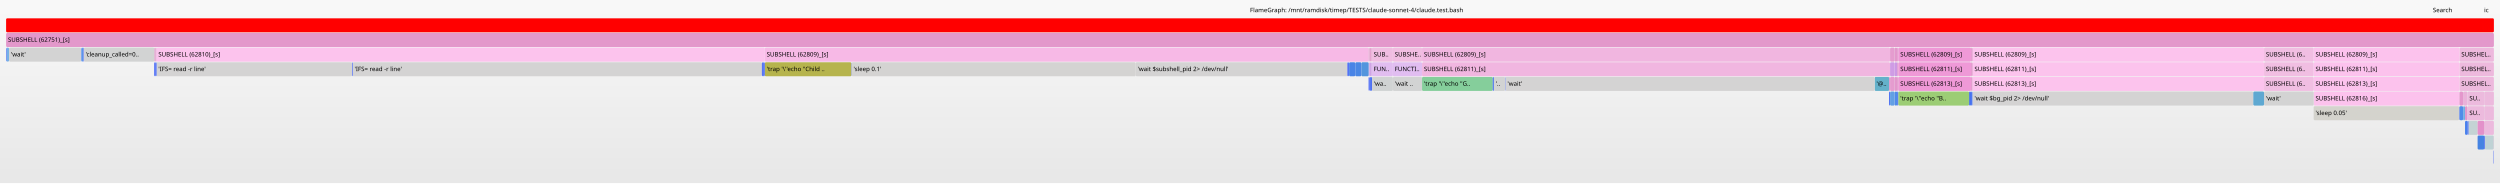
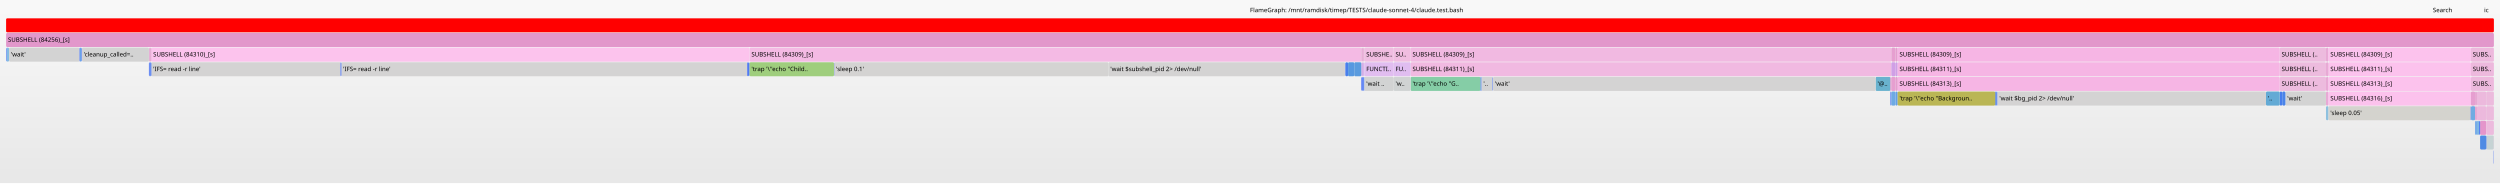
<svg xmlns="http://www.w3.org/2000/svg" version="1.1" width="4096" height="300" viewBox="0 0 4096 300">
  <defs>
    <linearGradient id="background" y1="0" y2="1" x1="0" x2="0">
      <stop stop-color="#f8f8f8" offset="5%" />
      <stop stop-color="#e8e8e8" offset="95%" />
    </linearGradient>
  </defs>
  <style type="text/css">
        text { font-family:Verdana; font-size:10px; fill:rgb(0,0,0); }
        .hide { display:none; }
        .parent { opacity:0.5; }
</style>
  <rect x="0.0" y="0" width="4096.0" height="300.0" fill="url(#background)" />
  <text id="title" x="2048.00" y="20">FlameGraph: /mnt/ramdisk/timep/TESTS/claude-sonnet-4/claude.test.bash</text>
  <text id="details" x="10.00" y="285"> </text>
  <text id="unzoom" x="10.00" y="20" class="hide">Reset Zoom</text>
  <text id="search" x="3986.00" y="20">Search</text>
  <text id="ignorecase" x="4070.00" y="20">ic</text>
  <text id="matched" x="3986.00" y="285"> </text>
  <g id="frames">
    <g>
-       <rect x="3709.4" y="102" width="81.3" height="23.0" fill="rgb(240.596,189.679,225.522)" rx="2" ry="2" />
-       <text x="3712.43" y="116.5">SUBSHELL (6..</text>
-     </g>
-     <g>
-       <rect x="4070.2" y="198" width="15.8" height="23.0" fill="rgb(236.04,186.053,220.527)" rx="2" ry="2" />
-       <text x="4073.23" y="212.5" />
-     </g>
-     <g>
-       <rect x="2247.6" y="126" width="34.5" height="23.0" fill="rgb(208,211,211)" rx="2" ry="2" />
-       <text x="2250.59" y="140.5">'wa..</text>
-     </g>
-     <g>
-       <rect x="2247.6" y="102" width="34.5" height="23.0" fill="rgb(225.134,188.819,240.406)" rx="2" ry="2" />
-       <text x="2250.59" y="116.5">FUN..</text>
-     </g>
-     <g>
-       <rect x="3229.5" y="150" width="2.4" height="23.0" fill="rgb(58,106,239)" rx="2" ry="2" />
-       <text x="3232.53" y="164.5" />
-     </g>
-     <g>
-       <rect x="256.4" y="102" width="320.5" height="23.0" fill="rgb(212,211,211)" rx="2" ry="2" />
-       <text x="259.40" y="116.5">'IFS= read -r line'</text>
-     </g>
-     <g>
-       <rect x="4038.7" y="174" width="4.1" height="23.0" fill="rgb(227.118,150.311,203.445)" rx="2" ry="2" />
-       <text x="4041.71" y="188.5" />
-     </g>
-     <g>
-       <rect x="2244.1" y="102" width="0.3" height="23.0" fill="rgb(200.024,145.047,224.763)" rx="2" ry="2" />
-       <text x="2247.06" y="116.5" />
-     </g>
-     <g>
-       <rect x="136.6" y="78" width="0.6" height="23.0" fill="rgb(41,79,247)" rx="2" ry="2" />
-       <text x="139.63" y="92.5" />
-     </g>
-     <g>
-       <rect x="577.8" y="102" width="670.5" height="23.0" fill="rgb(212,211,211)" rx="2" ry="2" />
-       <text x="580.82" y="116.5">'IFS= read -r line'</text>
-     </g>
-     <g>
-       <rect x="1860.7" y="102" width="347.0" height="23.0" fill="rgb(212,211,211)" rx="2" ry="2" />
-       <text x="1863.74" y="116.5">'wait $subshell_pid 2&gt; /dev/null'</text>
-     </g>
-     <g>
-       <rect x="2209.0" y="102" width="1.4" height="23.0" fill="rgb(44,83,245)" rx="2" ry="2" />
-       <text x="2212.04" y="116.5" />
-     </g>
-     <g>
-       <rect x="2244.1" y="78" width="0.3" height="23.0" fill="rgb(224.763,145.047,200.024)" rx="2" ry="2" />
-       <text x="2247.06" y="92.5" />
-     </g>
-     <g>
-       <rect x="1253.1" y="78" width="989.3" height="23.0" fill="rgb(246.701,185.215,229.727)" rx="2" ry="2" />
-       <text x="1256.08" y="92.5">SUBSHELL (62809)_[s]</text>
-     </g>
-     <g>
-       <rect x="4085.5" y="222" width="0.5" height="23.0" fill="rgb(224.841,145.331,200.165)" rx="2" ry="2" />
-       <text x="4088.46" y="236.5" />
-     </g>
-     <g>
-       <rect x="2242.4" y="102" width="1.0" height="23.0" fill="rgb(209.02,163.039,229.711)" rx="2" ry="2" />
-       <text x="2245.41" y="116.5" />
-     </g>
-     <g>
-       <rect x="3110.3" y="126" width="119.2" height="23.0" fill="rgb(238.83,153.13,214.575)" rx="2" ry="2" />
-       <text x="3113.34" y="140.5">SUBSHELL (62813)_[s]</text>
-     </g>
-     <g>
-       <rect x="255.0" y="78" width="1.4" height="23.0" fill="rgb(225.61,146.148,201.118)" rx="2" ry="2" />
-       <text x="257.98" y="92.5" />
-     </g>
-     <g>
-       <rect x="4038.7" y="198" width="4.1" height="23.0" fill="rgb(73,129,235)" rx="2" ry="2" />
-       <text x="4041.71" y="212.5" />
+       <rect x="2234.0" y="126" width="1.4" height="23.0" fill="rgb(57,104,243)" rx="2" ry="2" />
+       <text x="2237.04" y="140.5" />
+     </g>
+     <g>
+       <rect x="3810.9" y="78" width="4.1" height="23.0" fill="rgb(232.14,169.166,212.73)" rx="2" ry="2" />
+       <text x="3813.94" y="92.5" />
+     </g>
+     <g>
+       <rect x="2233.7" y="102" width="1.7" height="23.0" fill="rgb(215.487,175.973,233.268)" rx="2" ry="2" />
+       <text x="2236.70" y="116.5" />
+     </g>
+     <g>
+       <rect x="4048.4" y="174" width="6.9" height="23.0" fill="rgb(111,171,226)" rx="2" ry="2" />
+       <text x="4051.38" y="188.5" />
+     </g>
+     <g>
+       <rect x="4048.4" y="78" width="37.6" height="23.0" fill="rgb(236.626,184.684,220.726)" rx="2" ry="2" />
+       <text x="4051.38" y="92.5">SUBS..</text>
+     </g>
+     <g>
+       <rect x="4061.8" y="198" width="1.3" height="23.0" fill="rgb(48,93,245)" rx="2" ry="2" />
+       <text x="4064.78" y="212.5" />
+     </g>
+     <g>
+       <rect x="2235.4" y="78" width="48.0" height="23.0" fill="rgb(239.903,189.242,224.805)" rx="2" ry="2" />
+       <text x="2238.42" y="92.5">SUBSHE..</text>
+     </g>
+     <g>
+       <rect x="3735.1" y="78" width="75.8" height="23.0" fill="rgb(236.998,187.409,221.714)" rx="2" ry="2" />
+       <text x="3738.15" y="92.5">SUBSHELL (..</text>
+     </g>
+     <g>
+       <rect x="3815.0" y="102" width="233.4" height="23.0" fill="rgb(252.278,194.086,236.964)" rx="2" ry="2" />
+       <text x="3817.99" y="116.5">SUBSHELL (84311)_[s]</text>
+     </g>
+     <g>
+       <rect x="4063.4" y="198" width="10.0" height="23.0" fill="rgb(227.6,148.625,203.424)" rx="2" ry="2" />
+       <text x="4066.43" y="212.5" />
+     </g>
+     <g>
+       <rect x="3815.0" y="78" width="233.4" height="23.0" fill="rgb(252.278,194.086,236.964)" rx="2" ry="2" />
+       <text x="3817.99" y="92.5">SUBSHELL (84309)_[s]</text>
+     </g>
+     <g>
+       <rect x="3735.1" y="150" width="4.1" height="23.0" fill="rgb(71,125,236)" rx="2" ry="2" />
+       <text x="3738.15" y="164.5" />
+     </g>
+     <g>
+       <rect x="2230.3" y="102" width="0.9" height="23.0" fill="rgb(211.552,168.105,231.104)" rx="2" ry="2" />
+       <text x="2233.28" y="116.5" />
+     </g>
+     <g>
+       <rect x="2232.2" y="126" width="1.5" height="23.0" fill="rgb(60,109,241)" rx="2" ry="2" />
+       <text x="2235.21" y="140.5" />
+     </g>
+     <g>
+       <rect x="10.7" y="78" width="4.1" height="23.0" fill="rgb(133,187,227)" rx="2" ry="2" />
+       <text x="13.66" y="92.5" />
+     </g>
+     <g>
+       <rect x="14.8" y="78" width="115.5" height="23.0" fill="rgb(211,211,211)" rx="2" ry="2" />
+       <text x="17.75" y="92.5">'wait'</text>
+     </g>
+     <g>
+       <rect x="2311.2" y="102" width="787.6" height="23.0" fill="rgb(241.121,184.508,224.685)" rx="2" ry="2" />
+       <text x="2314.19" y="116.5">SUBSHELL (84311)_[s]</text>
+     </g>
+     <g>
+       <rect x="1227.8" y="102" width="0.3" height="23.0" fill="rgb(38,84,247)" rx="2" ry="2" />
+       <text x="1230.81" y="116.5" />
+     </g>
+     <g>
+       <rect x="1228.1" y="78" width="1002.2" height="23.0" fill="rgb(244.114,186.42,227.786)" rx="2" ry="2" />
+       <text x="1231.10" y="92.5">SUBSHELL (84309)_[s]</text>
+     </g>
+     <g>
+       <rect x="3735.1" y="102" width="75.8" height="23.0" fill="rgb(236.998,187.409,221.714)" rx="2" ry="2" />
+       <text x="3738.15" y="116.5">SUBSHELL (..</text>
+     </g>
+     <g>
+       <rect x="3810.9" y="126" width="4.1" height="23.0" fill="rgb(232.14,169.166,212.73)" rx="2" ry="2" />
+       <text x="3813.94" y="140.5" />
+     </g>
+     <g>
+       <rect x="2204.2" y="102" width="0.3" height="23.0" fill="rgb(38,84,247)" rx="2" ry="2" />
+       <text x="2207.24" y="116.5" />
+     </g>
+     <g>
+       <rect x="2231.9" y="78" width="0.3" height="23.0" fill="rgb(225.368,147.246,201.123)" rx="2" ry="2" />
+       <text x="2234.92" y="92.5" />
+     </g>
+     <g>
+       <rect x="1227.4" y="102" width="0.4" height="23.0" fill="rgb(39,87,246)" rx="2" ry="2" />
+       <text x="1230.44" y="116.5" />
+     </g>
+     <g>
+       <rect x="3810.9" y="150" width="4.1" height="23.0" fill="rgb(232.14,169.166,212.73)" rx="2" ry="2" />
+       <text x="3813.94" y="164.5" />
+     </g>
+     <g>
+       <rect x="2231.9" y="126" width="0.3" height="23.0" fill="rgb(37,83,247)" rx="2" ry="2" />
+       <text x="2234.92" y="140.5" />
+     </g>
+     <g>
+       <rect x="2231.2" y="78" width="0.7" height="23.0" fill="rgb(228.759,159.579,207.289)" rx="2" ry="2" />
+       <text x="2234.24" y="92.5" />
+     </g>
+     <g>
+       <rect x="1227.1" y="102" width="0.3" height="23.0" fill="rgb(37,83,247)" rx="2" ry="2" />
+       <text x="1230.14" y="116.5" />
+     </g>
+     <g>
+       <rect x="3735.1" y="126" width="75.8" height="23.0" fill="rgb(236.998,187.409,221.714)" rx="2" ry="2" />
+       <text x="3738.15" y="140.5">SUBSHELL (..</text>
+     </g>
+     <g>
+       <rect x="2235.4" y="126" width="48.0" height="23.0" fill="rgb(210,211,211)" rx="2" ry="2" />
+       <text x="2238.42" y="140.5">'wait ..</text>
+     </g>
+     <g>
+       <rect x="559.2" y="102" width="665.2" height="23.0" fill="rgb(212,211,211)" rx="2" ry="2" />
+       <text x="562.17" y="116.5">'IFS= read -r line'</text>
+     </g>
+     <g>
+       <rect x="2283.4" y="78" width="27.8" height="23.0" fill="rgb(239.738,188.524,224.475)" rx="2" ry="2" />
+       <text x="2286.36" y="92.5">SU..</text>
+     </g>
+     <g>
+       <rect x="2425.5" y="126" width="1.9" height="23.0" fill="rgb(63,114,240)" rx="2" ry="2" />
+       <text x="2428.53" y="140.5" />
+     </g>
+     <g>
+       <rect x="2230.3" y="126" width="0.3" height="23.0" fill="rgb(38,84,247)" rx="2" ry="2" />
+       <text x="2233.28" y="140.5" />
+     </g>
+     <g>
+       <rect x="3097.3" y="150" width="1.5" height="23.0" fill="rgb(57,105,242)" rx="2" ry="2" />
+       <text x="3100.35" y="164.5" />
+     </g>
+     <g>
+       <rect x="3109.1" y="126" width="626.0" height="23.0" fill="rgb(246.194,180.952,228.182)" rx="2" ry="2" />
+       <text x="3112.08" y="140.5">SUBSHELL (84313)_[s]</text>
+     </g>
+     <g>
+       <rect x="4073.4" y="174" width="12.6" height="23.0" fill="rgb(236.349,187.179,221.09)" rx="2" ry="2" />
+       <text x="4076.37" y="188.5" />
+     </g>
+     <g>
+       <rect x="3815.0" y="150" width="233.4" height="23.0" fill="rgb(252.278,194.086,236.964)" rx="2" ry="2" />
+       <text x="3817.99" y="164.5">SUBSHELL (84316)_[s]</text>
+     </g>
+     <g>
+       <rect x="2427.4" y="126" width="18.1" height="23.0" fill="rgb(210,211,212)" rx="2" ry="2" />
+       <text x="2430.35" y="140.5">'..</text>
+     </g>
+     <g>
+       <rect x="2230.3" y="78" width="0.9" height="23.0" fill="rgb(231.104,168.105,211.552)" rx="2" ry="2" />
+       <text x="2233.28" y="92.5" />
+     </g>
+     <g>
+       <rect x="130.3" y="78" width="0.6" height="23.0" fill="rgb(48,92,245)" rx="2" ry="2" />
+       <text x="133.34" y="92.5" />
+     </g>
+     <g>
+       <rect x="3810.9" y="174" width="4.1" height="23.0" fill="rgb(142,193,223)" rx="2" ry="2" />
+       <text x="3813.94" y="188.5" />
+     </g>
+     <g>
+       <rect x="2231.9" y="102" width="0.3" height="23.0" fill="rgb(201.123,147.246,225.368)" rx="2" ry="2" />
+       <text x="2234.92" y="116.5" />
+     </g>
+     <g>
+       <rect x="2231.2" y="102" width="0.7" height="23.0" fill="rgb(207.289,159.579,228.759)" rx="2" ry="2" />
+       <text x="2234.24" y="116.5" />
+     </g>
+     <g>
+       <rect x="130.9" y="78" width="2.6" height="23.0" fill="rgb(103,163,232)" rx="2" ry="2" />
+       <text x="133.85" y="92.5" />
+     </g>
+     <g>
+       <rect x="2203.9" y="102" width="0.3" height="23.0" fill="rgb(37,83,247)" rx="2" ry="2" />
+       <text x="2206.93" y="116.5" />
+     </g>
+     <g>
+       <rect x="2233.7" y="78" width="1.7" height="23.0" fill="rgb(233.268,175.973,215.487)" rx="2" ry="2" />
+       <text x="2236.70" y="92.5" />
+     </g>
+     <g>
+       <rect x="2235.4" y="102" width="48.0" height="23.0" fill="rgb(224.805,189.242,239.903)" rx="2" ry="2" />
+       <text x="2238.42" y="116.5">FUNCTI..</text>
+     </g>
+     <g>
+       <rect x="244.0" y="78" width="0.5" height="23.0" fill="rgb(225.6,148.09,201.545)" rx="2" ry="2" />
+       <text x="247.00" y="92.5" />
+     </g>
+     <g>
+       <rect x="247.9" y="102" width="310.1" height="23.0" fill="rgb(212,211,211)" rx="2" ry="2" />
+       <text x="250.91" y="116.5">'IFS= read -r line'</text>
+     </g>
+     <g>
+       <rect x="4058.1" y="150" width="15.3" height="23.0" fill="rgb(236.356,184.646,220.527)" rx="2" ry="2" />
+       <text x="4061.06" y="164.5" />
+     </g>
+     <g>
+       <rect x="4058.1" y="198" width="3.7" height="23.0" fill="rgb(127,183,227)" rx="2" ry="2" />
+       <text x="4061.06" y="212.5" />
+     </g>
+     <g>
+       <rect x="3105.6" y="78" width="3.5" height="23.0" fill="rgb(229.085,157.209,207.083)" rx="2" ry="2" />
+       <text x="3108.61" y="92.5" />
+     </g>
+     <g>
+       <rect x="246.6" y="102" width="1.3" height="23.0" fill="rgb(54,101,243)" rx="2" ry="2" />
+       <text x="249.55" y="116.5" />
+     </g>
+     <g>
+       <rect x="1816.1" y="102" width="387.8" height="23.0" fill="rgb(212,211,211)" rx="2" ry="2" />
+       <text x="1819.13" y="116.5">'wait $subshell_pid 2&gt; /dev/null'</text>
+     </g>
+     <g>
+       <rect x="2445.9" y="126" width="0.3" height="23.0" fill="rgb(39,86,247)" rx="2" ry="2" />
+       <text x="2448.88" y="140.5" />
+     </g>
+     <g>
+       <rect x="4055.3" y="150" width="2.8" height="23.0" fill="rgb(228.933,158.456,207.211)" rx="2" ry="2" />
+       <text x="4058.28" y="164.5" />
+     </g>
+     <g>
+       <rect x="3105.6" y="102" width="3.5" height="23.0" fill="rgb(207.083,157.209,229.085)" rx="2" ry="2" />
+       <text x="3108.61" y="116.5" />
+     </g>
+     <g>
+       <rect x="4047.6" y="174" width="0.8" height="23.0" fill="rgb(50,95,245)" rx="2" ry="2" />
+       <text x="4050.61" y="188.5" />
+     </g>
+     <g>
+       <rect x="1224.4" y="102" width="1.3" height="23.0" fill="rgb(53,98,244)" rx="2" ry="2" />
+       <text x="1227.37" y="116.5" />
+     </g>
+     <g>
+       <rect x="2204.5" y="102" width="4.2" height="23.0" fill="rgb(72,127,235)" rx="2" ry="2" />
+       <text x="2207.54" y="116.5" />
+     </g>
+     <g>
+       <rect x="4055.3" y="174" width="2.8" height="23.0" fill="rgb(228.933,158.456,207.211)" rx="2" ry="2" />
+       <text x="4058.28" y="188.5" />
+     </g>
+     <g>
+       <rect x="244.5" y="78" width="0.5" height="23.0" fill="rgb(225.592,148.063,201.531)" rx="2" ry="2" />
+       <text x="247.54" y="92.5" />
+     </g>
+     <g>
+       <rect x="1366.7" y="102" width="449.4" height="23.0" fill="rgb(212,211,210)" rx="2" ry="2" />
+       <text x="1369.74" y="116.5">'sleep 0.1'</text>
+     </g>
+     <g>
+       <rect x="2208.7" y="102" width="10.1" height="23.0" fill="rgb(87,152,224)" rx="2" ry="2" />
+       <text x="2211.75" y="116.5" />
+     </g>
+     <g>
+       <rect x="4085.6" y="222" width="0.4" height="23.0" fill="rgb(225.485,147.674,201.337)" rx="2" ry="2" />
+       <text x="4088.61" y="236.5" />
+     </g>
+     <g>
+       <rect x="3098.8" y="102" width="6.8" height="23.0" fill="rgb(208.214,159.017,229.919)" rx="2" ry="2" />
+       <text x="3101.77" y="116.5" />
+     </g>
+     <g>
+       <rect x="3105.6" y="126" width="3.5" height="23.0" fill="rgb(229.085,157.209,207.083)" rx="2" ry="2" />
+       <text x="3108.61" y="140.5" />
+     </g>
+     <g>
+       <rect x="2311.2" y="126" width="114.3" height="23.0" fill="rgb(133,205,166)" rx="2" ry="2" />
+       <text x="2314.19" y="140.5">'trap '\''echo "G..</text>
+     </g>
+     <g>
+       <rect x="4048.4" y="102" width="37.6" height="23.0" fill="rgb(236.626,184.684,220.726)" rx="2" ry="2" />
+       <text x="4051.38" y="116.5">SUBS..</text>
+     </g>
+     <g>
+       <rect x="4048.4" y="126" width="37.6" height="23.0" fill="rgb(236.626,184.684,220.726)" rx="2" ry="2" />
+       <text x="4051.38" y="140.5">SUBS..</text>
+     </g>
+     <g>
+       <rect x="3073.0" y="126" width="24.3" height="23.0" fill="rgb(105,178,206)" rx="2" ry="2" />
+       <text x="3076.05" y="140.5">'@..</text>
+     </g>
+     <g>
+       <rect x="4063.1" y="198" width="0.3" height="23.0" fill="rgb(39,86,247)" rx="2" ry="2" />
+       <text x="4066.08" y="212.5" />
+     </g>
+     <g>
+       <rect x="1225.7" y="102" width="1.4" height="23.0" fill="rgb(57,104,242)" rx="2" ry="2" />
+       <text x="1228.67" y="116.5" />
+     </g>
+     <g>
+       <rect x="247.9" y="78" width="980.2" height="23.0" fill="rgb(252.333,195.332,237.333)" rx="2" ry="2" />
+       <text x="250.91" y="92.5">SUBSHELL (84310)_[s]</text>
+     </g>
+     <g>
+       <rect x="2230.6" y="126" width="0.3" height="23.0" fill="rgb(41,90,246)" rx="2" ry="2" />
+       <text x="2233.57" y="140.5" />
+     </g>
+     <g>
+       <rect x="2446.2" y="126" width="626.8" height="23.0" fill="rgb(212,211,211)" rx="2" ry="2" />
+       <text x="2449.20" y="140.5">'wait'</text>
+     </g>
+     <g>
+       <rect x="2232.2" y="78" width="1.5" height="23.0" fill="rgb(226.335,148.832,202.447)" rx="2" ry="2" />
+       <text x="2235.21" y="92.5" />
+     </g>
+     <g>
+       <rect x="2233.7" y="126" width="0.3" height="23.0" fill="rgb(39,86,247)" rx="2" ry="2" />
+       <text x="2236.70" y="140.5" />
+     </g>
+     <g>
+       <rect x="3105.6" y="150" width="3.5" height="23.0" fill="rgb(98,158,232)" rx="2" ry="2" />
+       <text x="3108.61" y="164.5" />
+     </g>
+     <g>
+       <rect x="3098.8" y="126" width="6.8" height="23.0" fill="rgb(229.919,159.017,208.214)" rx="2" ry="2" />
+       <text x="3101.77" y="140.5" />
+     </g>
+     <g>
+       <rect x="3815.0" y="126" width="233.4" height="23.0" fill="rgb(252.278,194.086,236.964)" rx="2" ry="2" />
+       <text x="3817.99" y="140.5">SUBSHELL (84313)_[s]</text>
+     </g>
+     <g>
+       <rect x="2283.4" y="102" width="27.8" height="23.0" fill="rgb(224.475,188.524,239.738)" rx="2" ry="2" />
+       <text x="2286.36" y="116.5">FU..</text>
+     </g>
+     <g>
+       <rect x="2231.6" y="126" width="0.3" height="23.0" fill="rgb(39,86,247)" rx="2" ry="2" />
+       <text x="2234.56" y="140.5" />
+     </g>
+     <g>
+       <rect x="4073.4" y="198" width="12.6" height="23.0" fill="rgb(236.349,187.179,221.09)" rx="2" ry="2" />
+       <text x="4076.37" y="212.5" />
+     </g>
+     <g>
+       <rect x="2231.2" y="126" width="0.4" height="23.0" fill="rgb(38,85,247)" rx="2" ry="2" />
+       <text x="2234.24" y="140.5" />
+     </g>
+     <g>
+       <rect x="3097.3" y="126" width="1.5" height="23.0" fill="rgb(226.143,148.122,202.095)" rx="2" ry="2" />
+       <text x="3100.35" y="140.5" />
+     </g>
+     <g>
+       <rect x="2232.2" y="102" width="1.5" height="23.0" fill="rgb(202.447,148.832,226.335)" rx="2" ry="2" />
+       <text x="2235.21" y="116.5" />
+     </g>
+     <g>
+       <rect x="4073.4" y="222" width="0.6" height="23.0" fill="rgb(49,94,245)" rx="2" ry="2" />
+       <text x="4076.37" y="236.5" />
+     </g>
+     <g>
+       <rect x="3744.4" y="150" width="66.5" height="23.0" fill="rgb(211,211,211)" rx="2" ry="2" />
+       <text x="3747.38" y="164.5">'wait'</text>
+     </g>
+     <g>
+       <rect x="2283.4" y="126" width="27.8" height="23.0" fill="rgb(208,211,211)" rx="2" ry="2" />
+       <text x="2286.36" y="140.5">'w..</text>
+     </g>
+     <g>
+       <rect x="3098.8" y="150" width="6.8" height="23.0" fill="rgb(109,170,227)" rx="2" ry="2" />
+       <text x="3101.77" y="164.5" />
+     </g>
+     <g>
+       <rect x="2218.8" y="102" width="11.5" height="23.0" fill="rgb(90,155,222)" rx="2" ry="2" />
+       <text x="2221.79" y="116.5" />
+     </g>
+     <g>
+       <rect x="1366.4" y="102" width="0.3" height="23.0" fill="rgb(37,84,247)" rx="2" ry="2" />
+       <text x="1369.42" y="116.5" />
+     </g>
+     <g>
+       <rect x="3269.0" y="150" width="1.9" height="23.0" fill="rgb(65,117,239)" rx="2" ry="2" />
+       <text x="3271.97" y="164.5" />
+     </g>
+     <g>
+       <rect x="1228.1" y="102" width="138.3" height="23.0" fill="rgb(159,206,125)" rx="2" ry="2" />
+       <text x="1231.10" y="116.5">'trap '\''echo "Child..</text>
+     </g>
+     <g>
+       <rect x="4058.1" y="174" width="15.3" height="23.0" fill="rgb(236.356,184.646,220.527)" rx="2" ry="2" />
+       <text x="4061.06" y="188.5" />
    </g>
    <g>
      <rect x="10.0" y="30" width="4076.0" height="23.0" fill="rgb(255,0,0)" rx="2" ry="2" />
      <text x="13.00" y="44.5" />
    </g>
    <g>
-       <rect x="2210.4" y="102" width="10.1" height="23.0" fill="rgb(73,132,230)" rx="2" ry="2" />
-       <text x="2213.38" y="116.5" />
-     </g>
-     <g>
-       <rect x="3104.2" y="126" width="4.2" height="23.0" fill="rgb(227.419,151.442,204.002)" rx="2" ry="2" />
-       <text x="3107.19" y="140.5" />
-     </g>
-     <g>
-       <rect x="2242.7" y="126" width="0.4" height="23.0" fill="rgb(29,67,249)" rx="2" ry="2" />
-       <text x="2245.72" y="140.5" />
-     </g>
-     <g>
-       <rect x="3096.7" y="126" width="7.5" height="23.0" fill="rgb(229.033,155.626,206.562)" rx="2" ry="2" />
-       <text x="3099.65" y="140.5" />
-     </g>
-     <g>
-       <rect x="2245.9" y="102" width="1.7" height="23.0" fill="rgb(213.257,171.514,232.041)" rx="2" ry="2" />
-       <text x="2248.89" y="116.5" />
-     </g>
-     <g>
-       <rect x="4029.6" y="174" width="6.0" height="23.0" fill="rgb(81,140,232)" rx="2" ry="2" />
-       <text x="4032.61" y="188.5" />
-     </g>
-     <g>
-       <rect x="252.8" y="78" width="1.1" height="23.0" fill="rgb(224.99,145.874,200.437)" rx="2" ry="2" />
-       <text x="255.84" y="92.5" />
-     </g>
-     <g>
-       <rect x="2244.4" y="102" width="1.5" height="23.0" fill="rgb(201.304,146.522,225.711)" rx="2" ry="2" />
-       <text x="2247.37" y="116.5" />
-     </g>
-     <g>
-       <rect x="2245.9" y="126" width="0.3" height="23.0" fill="rgb(28,66,249)" rx="2" ry="2" />
-       <text x="2248.89" y="140.5" />
-     </g>
-     <g>
-       <rect x="3108.4" y="78" width="1.9" height="23.0" fill="rgb(225.621,146.189,201.139)" rx="2" ry="2" />
-       <text x="3111.39" y="92.5" />
-     </g>
-     <g>
-       <rect x="1249.6" y="102" width="1.5" height="23.0" fill="rgb(50,93,243)" rx="2" ry="2" />
-       <text x="1252.60" y="116.5" />
-     </g>
-     <g>
-       <rect x="2246.2" y="126" width="1.4" height="23.0" fill="rgb(46,86,245)" rx="2" ry="2" />
-       <text x="2249.23" y="140.5" />
-     </g>
-     <g>
-       <rect x="1252.4" y="102" width="0.4" height="23.0" fill="rgb(29,68,248)" rx="2" ry="2" />
-       <text x="1255.40" y="116.5" />
-     </g>
-     <g>
-       <rect x="3095.2" y="150" width="1.4" height="23.0" fill="rgb(51,94,242)" rx="2" ry="2" />
-       <text x="3098.17" y="164.5" />
-     </g>
-     <g>
-       <rect x="4035.6" y="150" width="7.2" height="23.0" fill="rgb(234.212,176.948,216.562)" rx="2" ry="2" />
-       <text x="4038.57" y="164.5" />
-     </g>
-     <g>
-       <rect x="253.9" y="78" width="0.5" height="23.0" fill="rgb(224.913,145.593,200.296)" rx="2" ry="2" />
-       <text x="256.93" y="92.5" />
-     </g>
-     <g>
-       <rect x="3231.9" y="78" width="477.5" height="23.0" fill="rgb(252.33,195.261,237.312)" rx="2" ry="2" />
-       <text x="3234.92" y="92.5">SUBSHELL (62809)_[s]</text>
-     </g>
-     <g>
-       <rect x="2447.4" y="126" width="18.6" height="23.0" fill="rgb(210,211,211)" rx="2" ry="2" />
-       <text x="2450.39" y="140.5">'..</text>
-     </g>
-     <g>
-       <rect x="4042.8" y="198" width="1.6" height="23.0" fill="rgb(53,97,242)" rx="2" ry="2" />
-       <text x="4045.80" y="212.5" />
-     </g>
-     <g>
-       <rect x="252.8" y="102" width="1.1" height="23.0" fill="rgb(41,80,247)" rx="2" ry="2" />
-       <text x="255.84" y="116.5" />
-     </g>
-     <g>
-       <rect x="4029.6" y="126" width="56.4" height="23.0" fill="rgb(236.775,185.254,221.003)" rx="2" ry="2" />
-       <text x="4032.61" y="140.5">SUBSHEL..</text>
-     </g>
-     <g>
-       <rect x="4085.5" y="246" width="0.5" height="23.0" fill="rgb(39,75,247)" rx="2" ry="2" />
-       <text x="4088.46" y="260.5" />
-     </g>
-     <g>
-       <rect x="2466.4" y="126" width="0.3" height="23.0" fill="rgb(28,67,249)" rx="2" ry="2" />
-       <text x="2469.40" y="140.5" />
-     </g>
-     <g>
-       <rect x="4029.1" y="174" width="0.5" height="23.0" fill="rgb(29,68,249)" rx="2" ry="2" />
-       <text x="4032.13" y="188.5" />
-     </g>
-     <g>
-       <rect x="14.8" y="78" width="118.2" height="23.0" fill="rgb(211,211,211)" rx="2" ry="2" />
-       <text x="17.85" y="92.5">'wait'</text>
-     </g>
-     <g>
-       <rect x="10.7" y="78" width="4.1" height="23.0" fill="rgb(118,176,230)" rx="2" ry="2" />
-       <text x="13.66" y="92.5" />
-     </g>
-     <g>
-       <rect x="2243.4" y="102" width="0.7" height="23.0" fill="rgb(204.979,154.958,227.488)" rx="2" ry="2" />
-       <text x="2246.42" y="116.5" />
-     </g>
-     <g>
-       <rect x="2242.4" y="78" width="1.0" height="23.0" fill="rgb(229.711,163.039,209.02)" rx="2" ry="2" />
-       <text x="2245.41" y="92.5" />
-     </g>
-     <g>
-       <rect x="3071.4" y="126" width="23.8" height="23.0" fill="rgb(100,177,202)" rx="2" ry="2" />
-       <text x="3074.37" y="140.5">'@..</text>
-     </g>
-     <g>
-       <rect x="4042.8" y="174" width="27.4" height="23.0" fill="rgb(236.404,186.126,220.907)" rx="2" ry="2" />
-       <text x="4045.80" y="188.5">SU..</text>
-     </g>
-     <g>
-       <rect x="3108.4" y="102" width="1.9" height="23.0" fill="rgb(225.621,146.189,201.139)" rx="2" ry="2" />
-       <text x="3111.39" y="116.5" />
-     </g>
-     <g>
-       <rect x="10.0" y="78" width="0.3" height="23.0" fill="rgb(27,64,249)" rx="2" ry="2" />
+       <rect x="245.0" y="102" width="1.6" height="23.0" fill="rgb(64,114,240)" rx="2" ry="2" />
+       <text x="248.04" y="116.5" />
+     </g>
+     <g>
+       <rect x="558.0" y="102" width="1.2" height="23.0" fill="rgb(48,93,245)" rx="2" ry="2" />
+       <text x="561.04" y="116.5" />
+     </g>
+     <g>
+       <rect x="3109.1" y="150" width="159.9" height="23.0" fill="rgb(186,182,85)" rx="2" ry="2" />
+       <text x="3112.08" y="164.5">'trap '\''echo "Backgroun..</text>
+     </g>
+     <g>
+       <rect x="4074.0" y="222" width="11.6" height="23.0" fill="rgb(198,211,212)" rx="2" ry="2" />
+       <text x="4076.95" y="236.5" />
+     </g>
+     <g>
+       <rect x="133.8" y="78" width="0.4" height="23.0" fill="rgb(39,86,247)" rx="2" ry="2" />
+       <text x="136.84" y="92.5" />
+     </g>
+     <g>
+       <rect x="4063.4" y="222" width="10.0" height="23.0" fill="rgb(78,139,228)" rx="2" ry="2" />
+       <text x="4066.43" y="236.5" />
+     </g>
+     <g>
+       <rect x="2230.9" y="126" width="0.3" height="23.0" fill="rgb(38,84,247)" rx="2" ry="2" />
+       <text x="2233.93" y="140.5" />
+     </g>
+     <g>
+       <rect x="3815.0" y="174" width="232.6" height="23.0" fill="rgb(212,211,206)" rx="2" ry="2" />
+       <text x="3817.99" y="188.5">'sleep 0.05'</text>
+     </g>
+     <g>
+       <rect x="10.3" y="78" width="0.4" height="23.0" fill="rgb(39,86,247)" rx="2" ry="2" />
+       <text x="13.30" y="92.5" />
+     </g>
+     <g>
+       <rect x="3712.6" y="150" width="22.5" height="23.0" fill="rgb(99,170,213)" rx="2" ry="2" />
+       <text x="3715.56" y="164.5">'..</text>
+     </g>
+     <g>
+       <rect x="134.2" y="78" width="109.8" height="23.0" fill="rgb(211,211,211)" rx="2" ry="2" />
+       <text x="137.16" y="92.5">'cleanup_called=..</text>
+     </g>
+     <g>
+       <rect x="2311.2" y="78" width="787.6" height="23.0" fill="rgb(241.121,184.508,224.685)" rx="2" ry="2" />
+       <text x="2314.19" y="92.5">SUBSHELL (84309)_[s]</text>
+     </g>
+     <g>
+       <rect x="3109.1" y="102" width="626.0" height="23.0" fill="rgb(246.194,180.952,228.182)" rx="2" ry="2" />
+       <text x="3112.08" y="116.5">SUBSHELL (84311)_[s]</text>
+     </g>
+     <g>
+       <rect x="3270.9" y="150" width="1.8" height="23.0" fill="rgb(64,114,240)" rx="2" ry="2" />
+       <text x="3273.90" y="164.5" />
+     </g>
+     <g>
+       <rect x="3810.9" y="102" width="4.1" height="23.0" fill="rgb(232.14,169.166,212.73)" rx="2" ry="2" />
+       <text x="3813.94" y="116.5" />
+     </g>
+     <g>
+       <rect x="10.0" y="78" width="0.3" height="23.0" fill="rgb(38,84,247)" rx="2" ry="2" />
      <text x="13.00" y="92.5" />
    </g>
    <g>
-       <rect x="3790.7" y="126" width="238.9" height="23.0" fill="rgb(252.27,193.923,236.916)" rx="2" ry="2" />
-       <text x="3793.70" y="140.5">SUBSHELL (62813)_[s]</text>
-     </g>
-     <g>
-       <rect x="254.4" y="78" width="0.6" height="23.0" fill="rgb(224.901,145.55,200.275)" rx="2" ry="2" />
-       <text x="257.43" y="92.5" />
-     </g>
-     <g>
-       <rect x="2466.0" y="126" width="0.4" height="23.0" fill="rgb(29,68,249)" rx="2" ry="2" />
-       <text x="2469.02" y="140.5" />
-     </g>
-     <g>
-       <rect x="1253.1" y="102" width="141.9" height="23.0" fill="rgb(182,180,77)" rx="2" ry="2" />
-       <text x="1256.08" y="116.5">'trap '\''echo "Child ..</text>
-     </g>
-     <g>
-       <rect x="4029.6" y="78" width="56.4" height="23.0" fill="rgb(236.775,185.254,221.003)" rx="2" ry="2" />
-       <text x="4032.61" y="92.5">SUBSHEL..</text>
-     </g>
-     <g>
-       <rect x="10.0" y="54" width="4076.0" height="23.0" fill="rgb(226.56,151.583,203.292)" rx="2" ry="2" />
-       <text x="13.00" y="68.5">SUBSHELL (62751)_[s]</text>
-     </g>
-     <g>
-       <rect x="2244.1" y="126" width="0.3" height="23.0" fill="rgb(28,66,249)" rx="2" ry="2" />
-       <text x="2247.06" y="140.5" />
-     </g>
-     <g>
-       <rect x="255.0" y="102" width="1.4" height="23.0" fill="rgb(50,92,244)" rx="2" ry="2" />
-       <text x="257.98" y="116.5" />
-     </g>
-     <g>
-       <rect x="2247.6" y="78" width="34.5" height="23.0" fill="rgb(240.406,188.819,225.134)" rx="2" ry="2" />
-       <text x="2250.59" y="92.5">SUB..</text>
-     </g>
-     <g>
-       <rect x="3231.9" y="102" width="477.5" height="23.0" fill="rgb(252.33,195.261,237.312)" rx="2" ry="2" />
-       <text x="3234.92" y="116.5">SUBSHELL (62811)_[s]</text>
-     </g>
-     <g>
-       <rect x="2245.9" y="78" width="1.7" height="23.0" fill="rgb(232.041,171.514,213.257)" rx="2" ry="2" />
-       <text x="2248.89" y="92.5" />
-     </g>
-     <g>
-       <rect x="3108.4" y="150" width="1.9" height="23.0" fill="rgb(56,102,241)" rx="2" ry="2" />
-       <text x="3111.39" y="164.5" />
-     </g>
-     <g>
-       <rect x="4044.4" y="198" width="0.3" height="23.0" fill="rgb(28,67,249)" rx="2" ry="2" />
-       <text x="4047.37" y="212.5" />
-     </g>
-     <g>
-       <rect x="3709.4" y="78" width="81.3" height="23.0" fill="rgb(240.596,189.679,225.522)" rx="2" ry="2" />
-       <text x="3712.43" y="92.5">SUBSHELL (6..</text>
-     </g>
-     <g>
-       <rect x="2282.1" y="126" width="47.8" height="23.0" fill="rgb(210,211,211)" rx="2" ry="2" />
-       <text x="2285.15" y="140.5">'wait ..</text>
-     </g>
-     <g>
-       <rect x="2329.9" y="126" width="115.8" height="23.0" fill="rgb(133,206,155)" rx="2" ry="2" />
-       <text x="2332.89" y="140.5">'trap '\''echo "G..</text>
-     </g>
-     <g>
-       <rect x="3790.7" y="150" width="238.9" height="23.0" fill="rgb(252.27,193.923,236.916)" rx="2" ry="2" />
-       <text x="3793.70" y="164.5">SUBSHELL (62816)_[s]</text>
-     </g>
-     <g>
-       <rect x="3229.5" y="78" width="2.4" height="23.0" fill="rgb(226.141,146.099,201.638)" rx="2" ry="2" />
-       <text x="3232.53" y="92.5" />
-     </g>
-     <g>
-       <rect x="1252.8" y="102" width="0.3" height="23.0" fill="rgb(28,65,249)" rx="2" ry="2" />
-       <text x="1255.77" y="116.5" />
-     </g>
-     <g>
-       <rect x="2243.1" y="126" width="0.3" height="23.0" fill="rgb(29,67,249)" rx="2" ry="2" />
-       <text x="2246.08" y="140.5" />
-     </g>
-     <g>
-       <rect x="2244.4" y="126" width="1.5" height="23.0" fill="rgb(54,99,242)" rx="2" ry="2" />
-       <text x="2247.37" y="140.5" />
-     </g>
-     <g>
-       <rect x="3229.5" y="126" width="2.4" height="23.0" fill="rgb(226.141,146.099,201.638)" rx="2" ry="2" />
-       <text x="3232.53" y="140.5" />
-     </g>
-     <g>
-       <rect x="3110.3" y="102" width="119.2" height="23.0" fill="rgb(238.83,153.13,214.575)" rx="2" ry="2" />
-       <text x="3113.34" y="116.5">SUBSHELL (62811)_[s]</text>
-     </g>
-     <g>
-       <rect x="3227.8" y="150" width="1.7" height="23.0" fill="rgb(56,102,241)" rx="2" ry="2" />
-       <text x="3230.78" y="164.5" />
-     </g>
-     <g>
-       <rect x="136.0" y="78" width="0.6" height="23.0" fill="rgb(37,73,247)" rx="2" ry="2" />
-       <text x="139.01" y="92.5" />
-     </g>
-     <g>
-       <rect x="2207.7" y="102" width="1.3" height="23.0" fill="rgb(45,84,245)" rx="2" ry="2" />
-       <text x="2210.70" y="116.5" />
-     </g>
-     <g>
-       <rect x="2243.4" y="78" width="0.7" height="23.0" fill="rgb(227.488,154.958,204.979)" rx="2" ry="2" />
-       <text x="2246.42" y="92.5" />
-     </g>
-     <g>
-       <rect x="256.4" y="78" width="996.7" height="23.0" fill="rgb(252.333,195.332,237.333)" rx="2" ry="2" />
-       <text x="259.40" y="92.5">SUBSHELL (62810)_[s]</text>
-     </g>
-     <g>
-       <rect x="4029.6" y="150" width="6.0" height="23.0" fill="rgb(227.875,151.194,204.401)" rx="2" ry="2" />
-       <text x="4032.61" y="164.5" />
-     </g>
-     <g>
-       <rect x="2329.9" y="78" width="766.7" height="23.0" fill="rgb(240.925,181.96,223.806)" rx="2" ry="2" />
-       <text x="2332.89" y="92.5">SUBSHELL (62809)_[s]</text>
-     </g>
-     <g>
-       <rect x="2282.1" y="102" width="47.8" height="23.0" fill="rgb(225.366,189.333,240.52)" rx="2" ry="2" />
-       <text x="2285.15" y="116.5">FUNCTI..</text>
-     </g>
-     <g>
-       <rect x="3104.2" y="102" width="4.2" height="23.0" fill="rgb(204.002,151.442,227.419)" rx="2" ry="2" />
-       <text x="3107.19" y="116.5" />
-     </g>
-     <g>
-       <rect x="2230.5" y="102" width="11.9" height="23.0" fill="rgb(82,149,221)" rx="2" ry="2" />
-       <text x="2233.55" y="116.5" />
-     </g>
-     <g>
-       <rect x="3226.2" y="150" width="1.6" height="23.0" fill="rgb(56,102,241)" rx="2" ry="2" />
-       <text x="3229.15" y="164.5" />
-     </g>
-     <g>
-       <rect x="4029.6" y="102" width="56.4" height="23.0" fill="rgb(236.775,185.254,221.003)" rx="2" ry="2" />
-       <text x="4032.61" y="116.5">SUBSHEL..</text>
-     </g>
-     <g>
-       <rect x="1395.0" y="102" width="0.4" height="23.0" fill="rgb(28,65,249)" rx="2" ry="2" />
-       <text x="1398.04" y="116.5" />
-     </g>
-     <g>
-       <rect x="4044.7" y="198" width="14.6" height="23.0" fill="rgb(196,211,212)" rx="2" ry="2" />
-       <text x="4047.72" y="212.5" />
-     </g>
-     <g>
-       <rect x="10.3" y="78" width="0.4" height="23.0" fill="rgb(28,67,249)" rx="2" ry="2" />
-       <text x="13.31" y="92.5" />
-     </g>
-     <g>
-       <rect x="4071.1" y="222" width="14.4" height="23.0" fill="rgb(191,210,213)" rx="2" ry="2" />
-       <text x="4074.08" y="236.5" />
-     </g>
-     <g>
-       <rect x="2242.4" y="126" width="0.3" height="23.0" fill="rgb(28,65,249)" rx="2" ry="2" />
-       <text x="2245.41" y="140.5" />
-     </g>
-     <g>
-       <rect x="2243.4" y="126" width="0.3" height="23.0" fill="rgb(27,65,249)" rx="2" ry="2" />
-       <text x="2246.42" y="140.5" />
-     </g>
-     <g>
-       <rect x="3096.7" y="78" width="7.5" height="23.0" fill="rgb(229.033,155.626,206.562)" rx="2" ry="2" />
-       <text x="3099.65" y="92.5" />
-     </g>
-     <g>
-       <rect x="2244.4" y="78" width="1.5" height="23.0" fill="rgb(225.711,146.522,201.304)" rx="2" ry="2" />
-       <text x="2247.37" y="92.5" />
-     </g>
-     <g>
-       <rect x="3110.3" y="150" width="115.9" height="23.0" fill="rgb(156,205,117)" rx="2" ry="2" />
-       <text x="3113.34" y="164.5">'trap '\''echo "B..</text>
-     </g>
-     <g>
-       <rect x="2282.1" y="78" width="47.8" height="23.0" fill="rgb(240.52,189.333,225.366)" rx="2" ry="2" />
-       <text x="2285.15" y="92.5">SUBSHE..</text>
-     </g>
-     <g>
-       <rect x="3709.4" y="126" width="81.3" height="23.0" fill="rgb(240.596,189.679,225.522)" rx="2" ry="2" />
-       <text x="3712.43" y="140.5">SUBSHELL (6..</text>
-     </g>
-     <g>
-       <rect x="4042.8" y="150" width="27.4" height="23.0" fill="rgb(236.404,186.126,220.907)" rx="2" ry="2" />
-       <text x="4045.80" y="164.5">SU..</text>
-     </g>
-     <g>
-       <rect x="133.0" y="78" width="0.5" height="23.0" fill="rgb(29,67,249)" rx="2" ry="2" />
-       <text x="136.04" y="92.5" />
-     </g>
-     <g>
-       <rect x="3096.7" y="102" width="7.5" height="23.0" fill="rgb(206.562,155.626,229.033)" rx="2" ry="2" />
-       <text x="3099.65" y="116.5" />
-     </g>
-     <g>
-       <rect x="3790.7" y="102" width="238.9" height="23.0" fill="rgb(252.27,193.923,236.916)" rx="2" ry="2" />
-       <text x="3793.70" y="116.5">SUBSHELL (62811)_[s]</text>
-     </g>
-     <g>
-       <rect x="3790.7" y="174" width="238.4" height="23.0" fill="rgb(212,211,205)" rx="2" ry="2" />
-       <text x="3793.70" y="188.5">'sleep 0.05'</text>
-     </g>
-     <g>
-       <rect x="2243.7" y="126" width="0.4" height="23.0" fill="rgb(29,67,249)" rx="2" ry="2" />
-       <text x="2246.72" y="140.5" />
-     </g>
-     <g>
-       <rect x="253.9" y="102" width="0.5" height="23.0" fill="rgb(40,77,247)" rx="2" ry="2" />
-       <text x="256.93" y="116.5" />
-     </g>
-     <g>
-       <rect x="3104.2" y="150" width="4.2" height="23.0" fill="rgb(80,138,233)" rx="2" ry="2" />
-       <text x="3107.19" y="164.5" />
-     </g>
-     <g>
-       <rect x="2466.7" y="126" width="604.7" height="23.0" fill="rgb(212,211,211)" rx="2" ry="2" />
-       <text x="2469.74" y="140.5">'wait'</text>
-     </g>
-     <g>
-       <rect x="3095.2" y="126" width="1.4" height="23.0" fill="rgb(225.471,145.633,200.863)" rx="2" ry="2" />
-       <text x="3098.17" y="140.5" />
-     </g>
-     <g>
-       <rect x="137.2" y="78" width="115.6" height="23.0" fill="rgb(210,211,211)" rx="2" ry="2" />
-       <text x="140.19" y="92.5">'cleanup_called=0..</text>
-     </g>
-     <g>
-       <rect x="3231.9" y="150" width="459.9" height="23.0" fill="rgb(212,211,211)" rx="2" ry="2" />
-       <text x="3234.92" y="164.5">'wait $bg_pid 2&gt; /dev/null'</text>
-     </g>
-     <g>
-       <rect x="3110.3" y="78" width="119.2" height="23.0" fill="rgb(238.83,153.13,214.575)" rx="2" ry="2" />
-       <text x="3113.34" y="92.5">SUBSHELL (62809)_[s]</text>
-     </g>
-     <g>
-       <rect x="4059.3" y="222" width="10.9" height="23.0" fill="rgb(69,131,226)" rx="2" ry="2" />
-       <text x="4062.29" y="236.5" />
-     </g>
-     <g>
-       <rect x="4070.2" y="174" width="15.8" height="23.0" fill="rgb(236.04,186.053,220.527)" rx="2" ry="2" />
-       <text x="4073.23" y="188.5" />
-     </g>
-     <g>
-       <rect x="1248.3" y="102" width="1.3" height="23.0" fill="rgb(43,81,246)" rx="2" ry="2" />
-       <text x="1251.26" y="116.5" />
-     </g>
-     <g>
-       <rect x="4070.2" y="222" width="0.9" height="23.0" fill="rgb(39,76,247)" rx="2" ry="2" />
-       <text x="4073.23" y="236.5" />
-     </g>
-     <g>
-       <rect x="3229.5" y="102" width="2.4" height="23.0" fill="rgb(226.141,146.099,201.638)" rx="2" ry="2" />
-       <text x="3232.53" y="116.5" />
-     </g>
-     <g>
-       <rect x="254.4" y="102" width="0.6" height="23.0" fill="rgb(40,77,247)" rx="2" ry="2" />
-       <text x="257.43" y="116.5" />
-     </g>
-     <g>
-       <rect x="3104.2" y="78" width="4.2" height="23.0" fill="rgb(227.419,151.442,204.002)" rx="2" ry="2" />
-       <text x="3107.19" y="92.5" />
-     </g>
-     <g>
-       <rect x="2220.5" y="102" width="10.0" height="23.0" fill="rgb(74,135,228)" rx="2" ry="2" />
-       <text x="2223.46" y="116.5" />
-     </g>
-     <g>
-       <rect x="2329.9" y="102" width="766.7" height="23.0" fill="rgb(240.925,181.96,223.806)" rx="2" ry="2" />
-       <text x="2332.89" y="116.5">SUBSHELL (62811)_[s]</text>
-     </g>
-     <g>
-       <rect x="3231.9" y="126" width="477.5" height="23.0" fill="rgb(252.33,195.261,237.312)" rx="2" ry="2" />
-       <text x="3234.92" y="140.5">SUBSHELL (62813)_[s]</text>
-     </g>
-     <g>
-       <rect x="3096.7" y="150" width="7.5" height="23.0" fill="rgb(98,159,228)" rx="2" ry="2" />
-       <text x="3099.65" y="164.5" />
-     </g>
-     <g>
-       <rect x="4059.3" y="198" width="10.9" height="23.0" fill="rgb(227.169,144.79,202.122)" rx="2" ry="2" />
-       <text x="4062.29" y="212.5" />
-     </g>
-     <g>
-       <rect x="1395.4" y="102" width="465.3" height="23.0" fill="rgb(212,211,210)" rx="2" ry="2" />
-       <text x="1398.36" y="116.5">'sleep 0.1'</text>
-     </g>
-     <g>
-       <rect x="3709.4" y="150" width="81.3" height="23.0" fill="rgb(211,211,211)" rx="2" ry="2" />
-       <text x="3712.43" y="164.5">'wait'</text>
-     </g>
-     <g>
-       <rect x="2445.7" y="126" width="1.7" height="23.0" fill="rgb(56,102,240)" rx="2" ry="2" />
-       <text x="2448.65" y="140.5" />
-     </g>
-     <g>
-       <rect x="4035.6" y="174" width="3.1" height="23.0" fill="rgb(114,173,228)" rx="2" ry="2" />
-       <text x="4038.57" y="188.5" />
-     </g>
-     <g>
-       <rect x="3790.7" y="78" width="238.9" height="23.0" fill="rgb(252.27,193.923,236.916)" rx="2" ry="2" />
-       <text x="3793.70" y="92.5">SUBSHELL (62809)_[s]</text>
-     </g>
-     <g>
-       <rect x="133.5" y="78" width="2.5" height="23.0" fill="rgb(90,150,233)" rx="2" ry="2" />
-       <text x="136.53" y="92.5" />
-     </g>
-     <g>
-       <rect x="576.9" y="102" width="0.9" height="23.0" fill="rgb(39,75,247)" rx="2" ry="2" />
-       <text x="579.94" y="116.5" />
-     </g>
-     <g>
-       <rect x="4070.2" y="150" width="15.8" height="23.0" fill="rgb(236.04,186.053,220.527)" rx="2" ry="2" />
-       <text x="4073.23" y="164.5" />
-     </g>
-     <g>
-       <rect x="3691.8" y="150" width="17.6" height="23.0" fill="rgb(94,168,209)" rx="2" ry="2" />
-       <text x="3694.82" y="164.5" />
-     </g>
-     <g>
-       <rect x="3108.4" y="126" width="1.9" height="23.0" fill="rgb(225.621,146.189,201.139)" rx="2" ry="2" />
-       <text x="3111.39" y="140.5" />
-     </g>
-     <g>
-       <rect x="1251.1" y="102" width="1.3" height="23.0" fill="rgb(43,81,246)" rx="2" ry="2" />
-       <text x="1254.12" y="116.5" />
+       <rect x="3109.1" y="78" width="626.0" height="23.0" fill="rgb(246.194,180.952,228.182)" rx="2" ry="2" />
+       <text x="3112.08" y="92.5">SUBSHELL (84309)_[s]</text>
+     </g>
+     <g>
+       <rect x="133.5" y="78" width="0.3" height="23.0" fill="rgb(48,92,245)" rx="2" ry="2" />
+       <text x="136.46" y="92.5" />
+     </g>
+     <g>
+       <rect x="244.0" y="102" width="0.5" height="23.0" fill="rgb(50,95,245)" rx="2" ry="2" />
+       <text x="247.00" y="116.5" />
+     </g>
+     <g>
+       <rect x="3739.2" y="150" width="5.2" height="23.0" fill="rgb(74,132,233)" rx="2" ry="2" />
+       <text x="3742.16" y="164.5" />
+     </g>
+     <g>
+       <rect x="3272.7" y="150" width="439.9" height="23.0" fill="rgb(212,211,211)" rx="2" ry="2" />
+       <text x="3275.72" y="164.5">'wait $bg_pid 2&gt; /dev/null'</text>
+     </g>
+     <g>
+       <rect x="4048.4" y="150" width="6.9" height="23.0" fill="rgb(229.897,158.931,208.172)" rx="2" ry="2" />
+       <text x="4051.38" y="164.5" />
+     </g>
+     <g>
+       <rect x="244.5" y="102" width="0.5" height="23.0" fill="rgb(50,95,245)" rx="2" ry="2" />
+       <text x="247.54" y="116.5" />
+     </g>
+     <g>
+       <rect x="10.0" y="54" width="4076.0" height="23.0" fill="rgb(226.423,151.083,203.041)" rx="2" ry="2" />
+       <text x="13.00" y="68.5">SUBSHELL (84256)_[s]</text>
+     </g>
+     <g>
+       <rect x="2445.5" y="126" width="0.4" height="23.0" fill="rgb(38,84,247)" rx="2" ry="2" />
+       <text x="2448.55" y="140.5" />
+     </g>
+     <g>
+       <rect x="3098.8" y="78" width="6.8" height="23.0" fill="rgb(229.919,159.017,208.214)" rx="2" ry="2" />
+       <text x="3101.77" y="92.5" />
+     </g>
+     <g>
+       <rect x="245.0" y="78" width="1.6" height="23.0" fill="rgb(226.386,149.023,202.541)" rx="2" ry="2" />
+       <text x="248.04" y="92.5" />
+     </g>
+     <g>
+       <rect x="4055.3" y="198" width="2.8" height="23.0" fill="rgb(101,161,232)" rx="2" ry="2" />
+       <text x="4058.28" y="212.5" />
+     </g>
+     <g>
+       <rect x="4073.4" y="150" width="12.6" height="23.0" fill="rgb(236.349,187.179,221.09)" rx="2" ry="2" />
+       <text x="4076.37" y="164.5" />
+     </g>
+     <g>
+       <rect x="4085.6" y="246" width="0.4" height="23.0" fill="rgb(48,93,245)" rx="2" ry="2" />
+       <text x="4088.61" y="260.5" />
+     </g>
+     <g>
+       <rect x="246.6" y="78" width="1.3" height="23.0" fill="rgb(225.619,148.161,201.581)" rx="2" ry="2" />
+       <text x="249.55" y="92.5" />
    </g>
  </g>
</svg>
